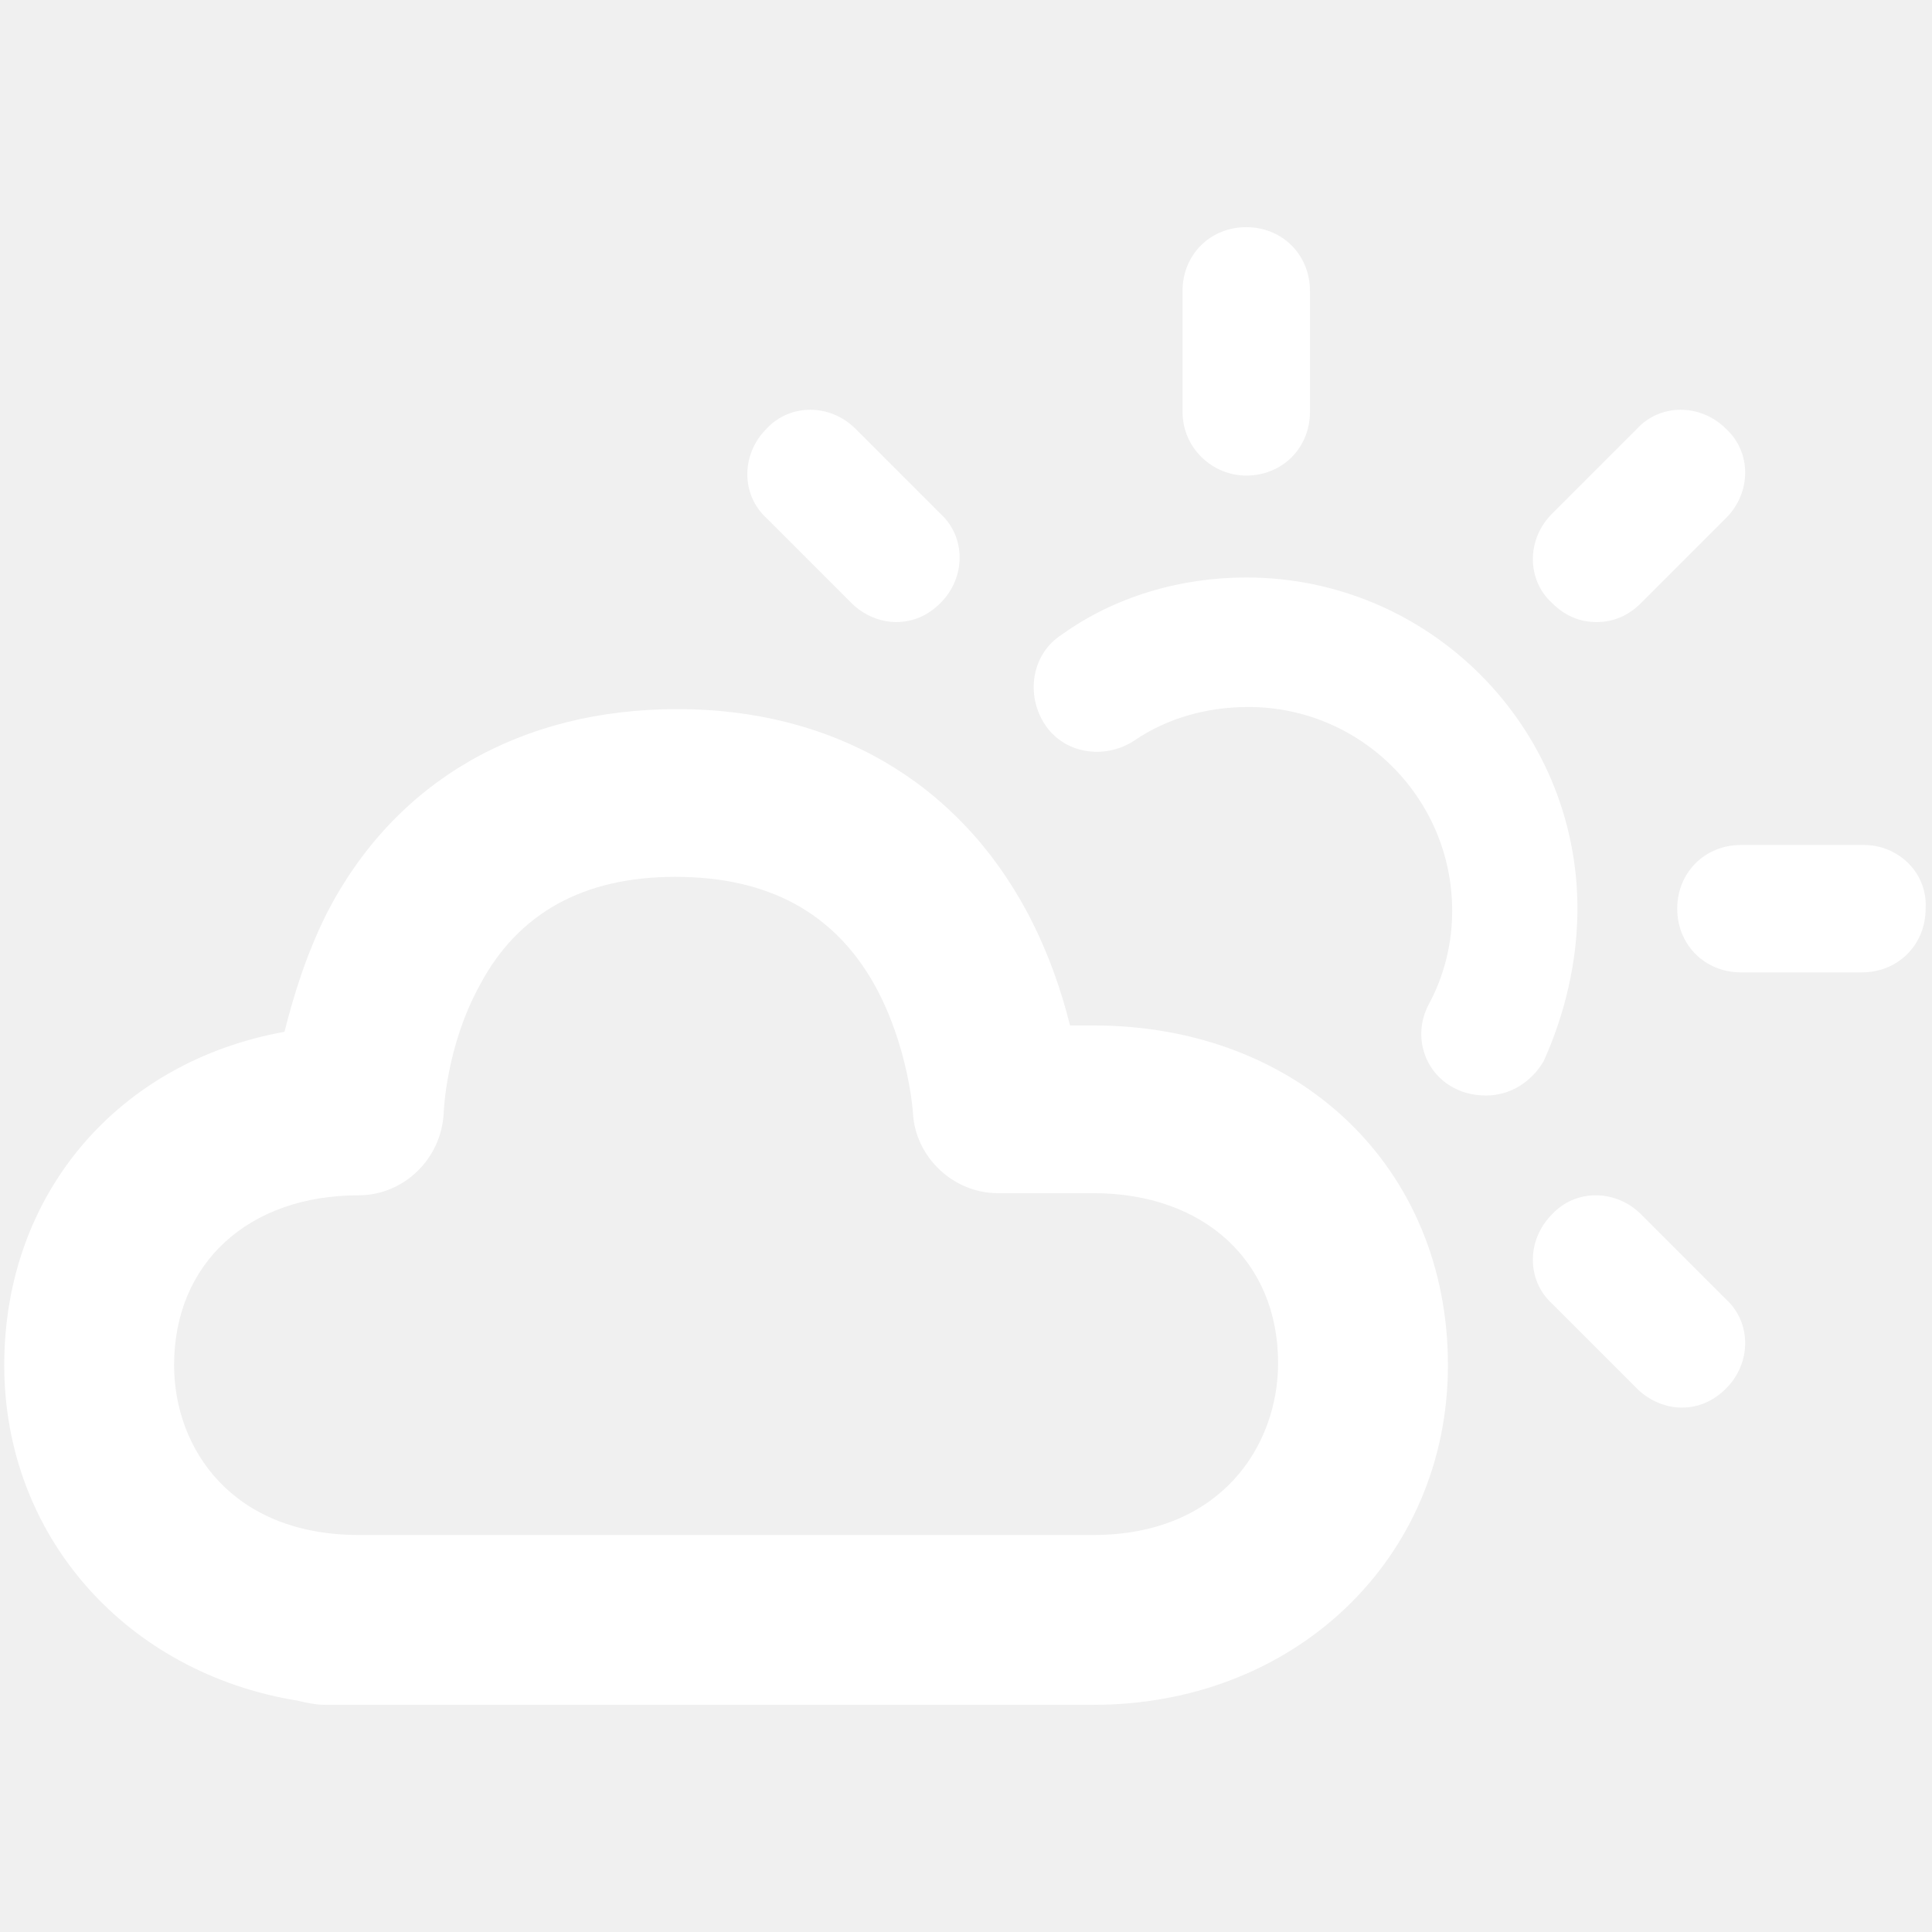
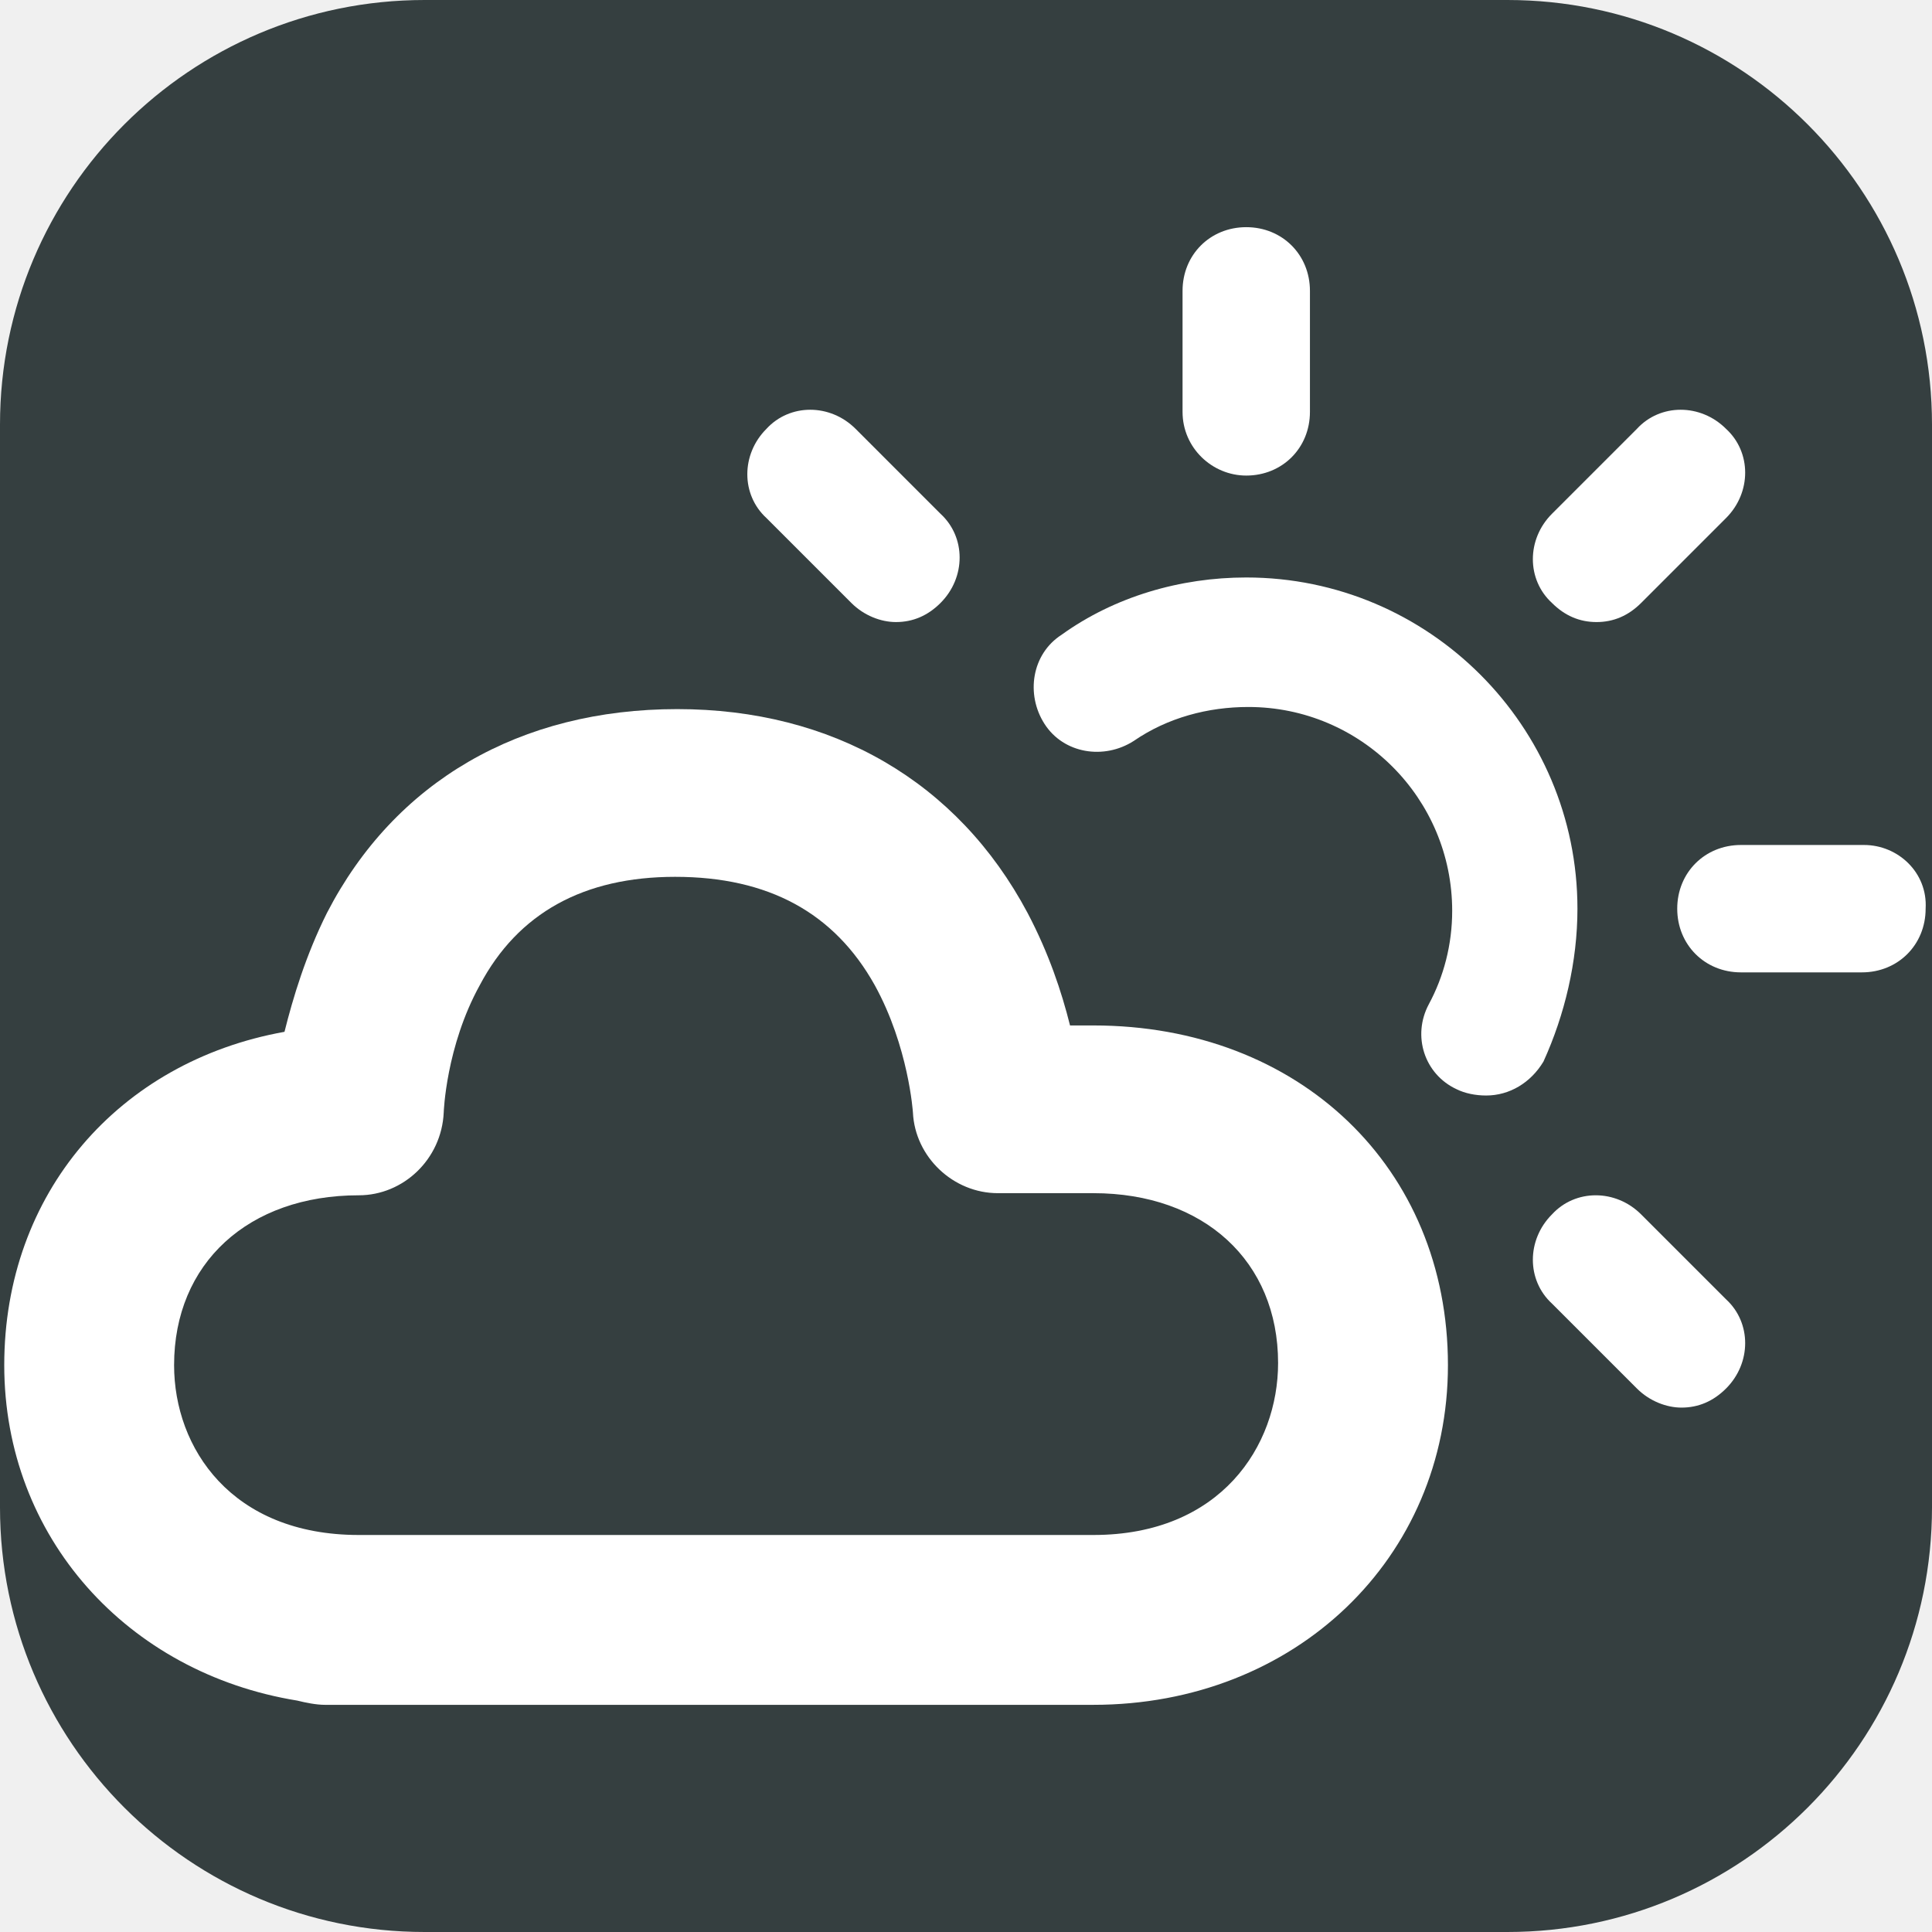
- <svg xmlns="http://www.w3.org/2000/svg" version="1.1" id="Layer_1" x="0px" y="0px" viewBox="0 0 91 91" enable-background="new 0 0 91 91" xml:space="preserve" width="512px" height="512px">
-   <g>
-     <path d="M51.5,48.3h-1.1c-0.4-1.6-1-3.4-2-5.3c-3.3-6.2-9.2-9.6-16.5-9.6c-7.4,0-13.3,3.4-16.5,9.6c-1,2-1.6,4-2,5.6   C5.6,50,0.2,56.2,0.2,64.3C0.2,72.4,6,78.8,14,80.1c0.4,0.1,0.9,0.2,1.3,0.2h36.2c9.5,0,16.7-6.9,16.7-16   C68.2,55,61.2,48.3,51.5,48.3z M51.5,72.3H16.9c-6,0-8.7-4.1-8.7-8c0-4.8,3.5-8,8.7-8c2.1,0,3.9-1.7,4-3.9c0,0,0.1-3.1,1.7-6   c1.8-3.4,4.9-5.1,9.2-5.1c4.4,0,7.5,1.7,9.4,5.1c1.6,2.9,1.8,6,1.8,6c0.1,2.1,1.9,3.8,4,3.8h4.5c5.2,0,8.7,3.2,8.7,8   C60.2,68.1,57.5,72.3,51.5,72.3z" fill="#FFFFFF" />
-     <path d="M74.3,42.8c0-8.6-7-15.6-15.6-15.6c-3.1,0-6.2,0.9-8.7,2.7c-1.4,0.9-1.7,2.8-0.8,4.2c0.9,1.4,2.8,1.7,4.2,0.8   c1.6-1.1,3.5-1.6,5.4-1.6c5.3,0,9.6,4.3,9.6,9.6c0,1.6-0.4,3.1-1.1,4.4c-0.8,1.5-0.2,3.3,1.3,4c0.4,0.2,0.9,0.3,1.4,0.3   c1.1,0,2.1-0.6,2.7-1.6C73.7,47.8,74.3,45.3,74.3,42.8z" fill="#FFFFFF" />
-     <path d="M58.7,22.4c1.7,0,3-1.3,3-3v-5.7c0-1.7-1.3-3-3-3c-1.7,0-3,1.3-3,3v5.7C55.7,21.1,57.1,22.4,58.7,22.4z" fill="#FFFFFF" />
-     <path d="M87.8,39.8H82c-1.7,0-3,1.3-3,3c0,1.7,1.3,3,3,3h5.7c1.7,0,3-1.3,3-3C90.8,41.1,89.4,39.8,87.8,39.8z" fill="#FFFFFF" />
-     <path d="M75.2,29.3c0.8,0,1.5-0.3,2.1-0.9l4-4c1.2-1.2,1.2-3.1,0-4.2c-1.2-1.2-3.1-1.2-4.2,0l-4,4c-1.2,1.2-1.2,3.1,0,4.2   C73.7,29,74.4,29.3,75.2,29.3z" fill="#FFFFFF" />
-     <path d="M77.3,57.2c-1.2-1.2-3.1-1.2-4.2,0c-1.2,1.2-1.2,3.1,0,4.2l4,4c0.6,0.6,1.4,0.9,2.1,0.9c0.8,0,1.5-0.3,2.1-0.9   c1.2-1.2,1.2-3.1,0-4.2L77.3,57.2z" fill="#FFFFFF" />
-     <path d="M40.1,28.4c0.6,0.6,1.4,0.9,2.1,0.9c0.8,0,1.5-0.3,2.1-0.9c1.2-1.2,1.2-3.1,0-4.2l-4-4c-1.2-1.2-3.1-1.2-4.2,0   c-1.2,1.2-1.2,3.1,0,4.2L40.1,28.4z" fill="#FFFFFF" />
+ <svg xmlns="http://www.w3.org/2000/svg" height="512px" width="512px" xml:space="preserve" enable-background="new 0 0 91 91" viewBox="0 0 91 91" y="0px" x="0px" id="Layer_1" version="1.1">
+   <defs id="defs4531" />
+   <rect ry="20" y="2.8728874e-15" x="0" height="91" width="91" id="rect3451" style="fill:#353f40;fill-opacity:1;fill-rule:evenodd;stroke:none;stroke-width:0.178px;stroke-linecap:butt;stroke-linejoin:miter;stroke-opacity:1" />
+   <g id="g4513">
+     <path id="path4515" fill="#FFFFFF" d="M51.5,48.3h-1.1c-0.4-1.6-1-3.4-2-5.3c-3.3-6.2-9.2-9.6-16.5-9.6c-7.4,0-13.3,3.4-16.5,9.6c-1,2-1.6,4-2,5.6   C5.6,50,0.2,56.2,0.2,64.3C0.2,72.4,6,78.8,14,80.1c0.4,0.1,0.9,0.2,1.3,0.2h36.2c9.5,0,16.7-6.9,16.7-16   C68.2,55,61.2,48.3,51.5,48.3z M51.5,72.3H16.9c-6,0-8.7-4.1-8.7-8c0-4.8,3.5-8,8.7-8c2.1,0,3.9-1.7,4-3.9c0,0,0.1-3.1,1.7-6   c1.8-3.4,4.9-5.1,9.2-5.1c4.4,0,7.5,1.7,9.4,5.1c1.6,2.9,1.8,6,1.8,6c0.1,2.1,1.9,3.8,4,3.8h4.5c5.2,0,8.7,3.2,8.7,8   C60.2,68.1,57.5,72.3,51.5,72.3z" />
+     <path id="path4517" fill="#FFFFFF" d="M74.3,42.8c0-8.6-7-15.6-15.6-15.6c-3.1,0-6.2,0.9-8.7,2.7c-1.4,0.9-1.7,2.8-0.8,4.2c0.9,1.4,2.8,1.7,4.2,0.8   c1.6-1.1,3.5-1.6,5.4-1.6c5.3,0,9.6,4.3,9.6,9.6c0,1.6-0.4,3.1-1.1,4.4c-0.8,1.5-0.2,3.3,1.3,4c0.4,0.2,0.9,0.3,1.4,0.3   c1.1,0,2.1-0.6,2.7-1.6C73.7,47.8,74.3,45.3,74.3,42.8z" />
+     <path id="path4519" fill="#FFFFFF" d="M58.7,22.4c1.7,0,3-1.3,3-3v-5.7c0-1.7-1.3-3-3-3c-1.7,0-3,1.3-3,3v5.7C55.7,21.1,57.1,22.4,58.7,22.4z" />
+     <path id="path4521" fill="#FFFFFF" d="M87.8,39.8H82c-1.7,0-3,1.3-3,3c0,1.7,1.3,3,3,3h5.7c1.7,0,3-1.3,3-3C90.8,41.1,89.4,39.8,87.8,39.8z" />
+     <path id="path4523" fill="#FFFFFF" d="M75.2,29.3c0.8,0,1.5-0.3,2.1-0.9l4-4c1.2-1.2,1.2-3.1,0-4.2c-1.2-1.2-3.1-1.2-4.2,0l-4,4c-1.2,1.2-1.2,3.1,0,4.2   C73.7,29,74.4,29.3,75.2,29.3z" />
+     <path id="path4525" fill="#FFFFFF" d="M77.3,57.2c-1.2-1.2-3.1-1.2-4.2,0c-1.2,1.2-1.2,3.1,0,4.2l4,4c0.6,0.6,1.4,0.9,2.1,0.9c0.8,0,1.5-0.3,2.1-0.9   c1.2-1.2,1.2-3.1,0-4.2L77.3,57.2z" />
+     <path id="path4527" fill="#FFFFFF" d="M40.1,28.4c0.6,0.6,1.4,0.9,2.1,0.9c0.8,0,1.5-0.3,2.1-0.9c1.2-1.2,1.2-3.1,0-4.2l-4-4c-1.2-1.2-3.1-1.2-4.2,0   c-1.2,1.2-1.2,3.1,0,4.2L40.1,28.4z" />
  </g>
</svg>
